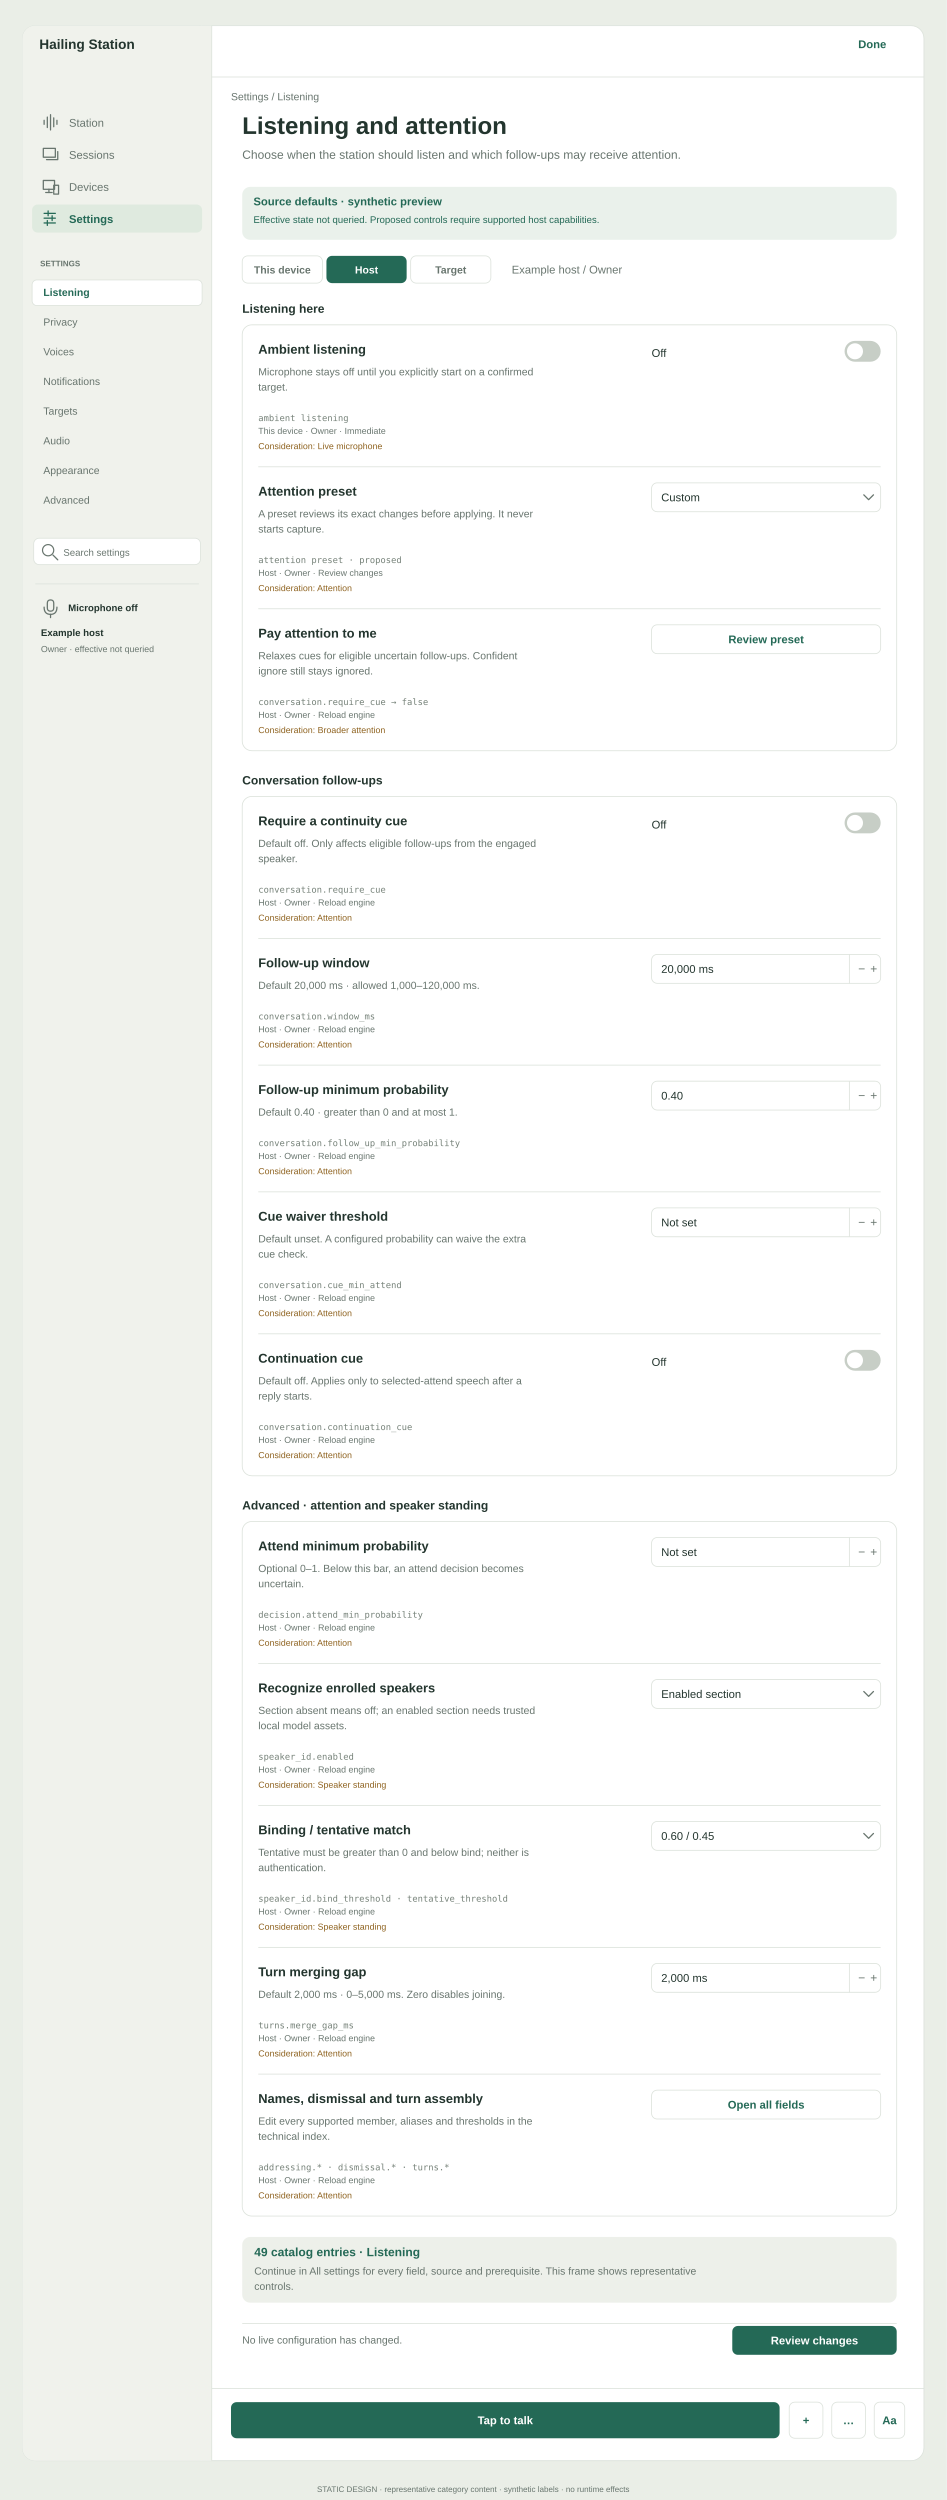
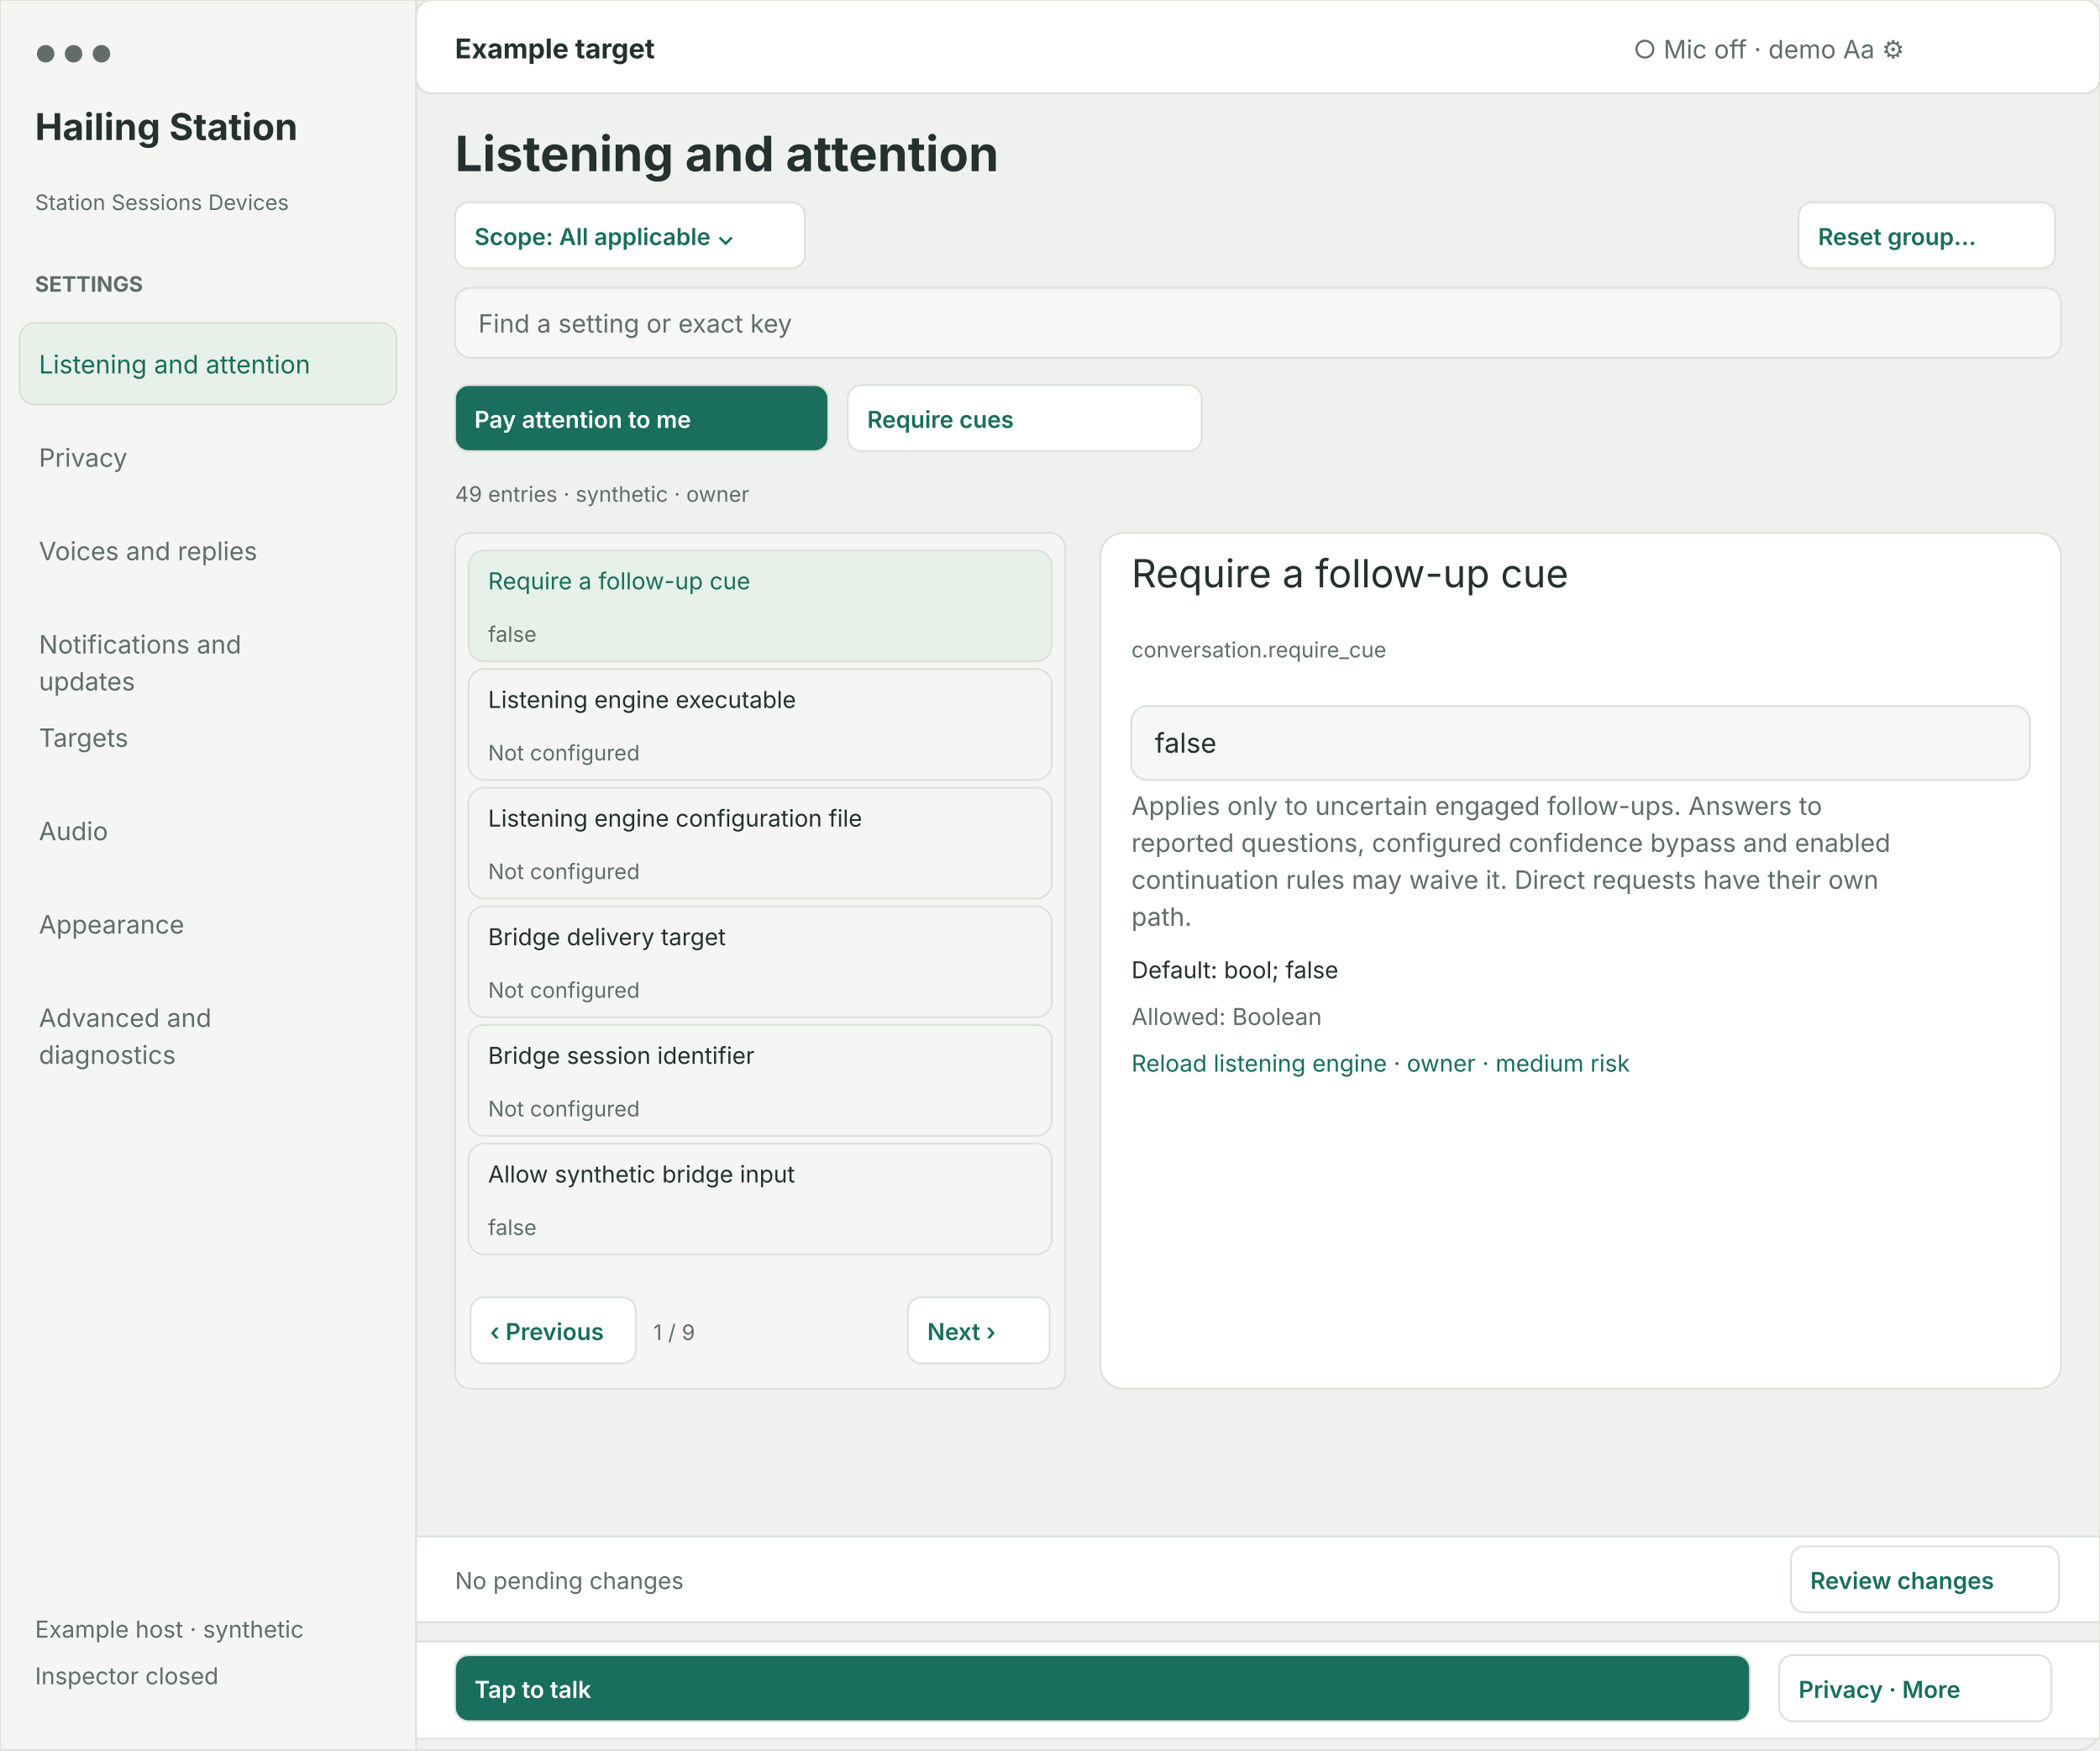
- <svg xmlns="http://www.w3.org/2000/svg" width="1180" height="3117" viewBox="0 0 1180 3117" role="img" aria-labelledby="title desc">
-   <g font-family="-apple-system, BlinkMacSystemFont, SF Pro Text, Helvetica Neue, Arial, sans-serif">
-     <rect x="0" y="0" width="1180" height="3117" rx="0" fill="#EAEEE7" />
-     <rect x="28" y="32" width="1124" height="3036" rx="16" fill="#FFFFFF" stroke="#DCE2DB" stroke-width="1" />
-     <rect x="28" y="32" width="236" height="3036" rx="16" fill="#F0F2EC" />
-     <rect x="250" y="32" width="14" height="3036" rx="0" fill="#F0F2EC" />
-     <path d="M264 32L264 3068" stroke="#DCE2DB" />
-     <text x="49" y="61" font-size="17" fill="#23352E" font-weight="650">Hailing Station</text>
-     <text x="1105" y="60" font-size="14" fill="#246956" font-weight="550" text-anchor="end">Done</text>
-     <path d="M264 96H1152" stroke="#DCE2DB" />
-     <text x="288" y="125" font-size="13" fill="#68756E" font-weight="400">Settings  /  Listening</text>
-     <path d="M55 150V155" fill="none" stroke="#68756E" stroke-width="1.6" stroke-linecap="round" stroke-linejoin="round" />
-     <path d="M59 146V159" fill="none" stroke="#68756E" stroke-width="1.6" stroke-linecap="round" stroke-linejoin="round" />
-     <path d="M63 143V162" fill="none" stroke="#68756E" stroke-width="1.6" stroke-linecap="round" stroke-linejoin="round" />
-     <path d="M67 147V158" fill="none" stroke="#68756E" stroke-width="1.6" stroke-linecap="round" stroke-linejoin="round" />
-     <path d="M71 150V155" fill="none" stroke="#68756E" stroke-width="1.6" stroke-linecap="round" stroke-linejoin="round" />
-     <text x="86" y="158" font-size="14" fill="#68756E" font-weight="400">Station</text>
-     <path d="M54 185H69V196H54Z" fill="none" stroke="#68756E" stroke-width="1.6" stroke-linecap="round" stroke-linejoin="round" />
-     <path d="M58 199H72V189" fill="none" stroke="#68756E" stroke-width="1.6" stroke-linecap="round" stroke-linejoin="round" />
-     <text x="86" y="198" font-size="14" fill="#68756E" font-weight="400">Sessions</text>
-     <path d="M54 225H68V236H54Z" fill="none" stroke="#68756E" stroke-width="1.6" stroke-linecap="round" stroke-linejoin="round" />
-     <path d="M61 236V240" fill="none" stroke="#68756E" stroke-width="1.6" stroke-linecap="round" stroke-linejoin="round" />
-     <path d="M57 240H65" fill="none" stroke="#68756E" stroke-width="1.6" stroke-linecap="round" stroke-linejoin="round" />
-     <path d="M67 231H73V242H67Z" fill="none" stroke="#68756E" stroke-width="1.6" stroke-linecap="round" stroke-linejoin="round" />
-     <text x="86" y="238" font-size="14" fill="#68756E" font-weight="400">Devices</text>
-     <rect x="40" y="255" width="212" height="35" rx="7" fill="#DFEADF" />
-     <path d="M55 266H69" fill="none" stroke="#246956" stroke-width="1.6" stroke-linecap="round" stroke-linejoin="round" />
-     <path d="M55 272H69" fill="none" stroke="#246956" stroke-width="1.6" stroke-linecap="round" stroke-linejoin="round" />
-     <path d="M55 278H69" fill="none" stroke="#246956" stroke-width="1.6" stroke-linecap="round" stroke-linejoin="round" />
-     <path d="M60 263V269" fill="none" stroke="#246956" stroke-width="1.6" stroke-linecap="round" stroke-linejoin="round" />
-     <path d="M65 269V275" fill="none" stroke="#246956" stroke-width="1.6" stroke-linecap="round" stroke-linejoin="round" />
-     <path d="M59 275V281" fill="none" stroke="#246956" stroke-width="1.6" stroke-linecap="round" stroke-linejoin="round" />
-     <text x="86" y="278" font-size="14" fill="#246956" font-weight="600">Settings</text>
-     <text x="50" y="332" font-size="10" fill="#68756E" font-weight="650">SETTINGS</text>
-     <rect x="40" y="349" width="212" height="32" rx="6" fill="#FFFFFF" stroke="#DCE2DB" stroke-width="1" />
-     <text x="54" y="369" font-size="13" fill="#246956" font-weight="600">Listening</text>
-     <text x="54" y="406" font-size="13" fill="#68756E" font-weight="400">Privacy</text>
-     <text x="54" y="443" font-size="13" fill="#68756E" font-weight="400">Voices</text>
-     <text x="54" y="480" font-size="13" fill="#68756E" font-weight="400">Notifications</text>
-     <text x="54" y="517" font-size="13" fill="#68756E" font-weight="400">Targets</text>
-     <text x="54" y="554" font-size="13" fill="#68756E" font-weight="400">Audio</text>
-     <text x="54" y="591" font-size="13" fill="#68756E" font-weight="400">Appearance</text>
-     <text x="54" y="628" font-size="13" fill="#68756E" font-weight="400">Advanced</text>
-     <rect x="42" y="671" width="208" height="33" rx="7" fill="#FFFFFF" stroke="#DCE2DB" stroke-width="1" />
-     <circle cx="60" cy="686" r="7" fill="none" stroke="#68756E" stroke-width="1.5" />
-     <path d="M66 692L72 698" fill="none" stroke="#68756E" stroke-width="1.6" stroke-linecap="round" stroke-linejoin="round" />
-     <text x="79" y="693" font-size="12" fill="#68756E" font-weight="400">Search settings</text>
-     <path d="M44 728H248" stroke="#DCE2DB" />
-     <path d="M59 752Q59 748 63 748Q67 748 67 752V758Q67 762 63 762Q59 762 59 758Z" fill="none" stroke="#68756E" stroke-width="1.6" stroke-linecap="round" stroke-linejoin="round" />
-     <path d="M55 757Q55 766 63 766Q71 766 71 757" fill="none" stroke="#68756E" stroke-width="1.6" stroke-linecap="round" stroke-linejoin="round" />
-     <path d="M63 766V770" fill="none" stroke="#68756E" stroke-width="1.6" stroke-linecap="round" stroke-linejoin="round" />
-     <text x="85" y="762" font-size="12" fill="#23352E" font-weight="550">Microphone off</text>
-     <text x="51" y="793" font-size="12" fill="#23352E" font-weight="600">Example host</text>
-     <text x="51" y="813" font-size="11" fill="#68756E" font-weight="400">Owner · effective not queried</text>
-     <path d="M264 2978H1152" stroke="#DCE2DB" />
-     <rect x="288" y="2995" width="684" height="45" rx="7" fill="#246956" />
-     <text x="630.0" y="3022.5" font-size="14" fill="#FFFFFF" font-weight="550" text-anchor="middle">Tap to talk</text>
-     <rect x="984" y="2995" width="42" height="45" rx="7" fill="#FFFFFF" stroke="#DCE2DB" stroke-width="1" />
-     <text x="1005.0" y="3022.5" font-size="14" fill="#246956" font-weight="550" text-anchor="middle">+</text>
-     <rect x="1037" y="2995" width="42" height="45" rx="7" fill="#FFFFFF" stroke="#DCE2DB" stroke-width="1" />
-     <text x="1058.0" y="3022.5" font-size="14" fill="#246956" font-weight="550" text-anchor="middle">…</text>
-     <rect x="1090" y="2995" width="38" height="45" rx="7" fill="#FFFFFF" stroke="#DCE2DB" stroke-width="1" />
-     <text x="1109.0" y="3022.5" font-size="14" fill="#246956" font-weight="550" text-anchor="middle">Aa</text>
-     <text x="302" y="167" font-size="30" fill="#23352E" font-weight="650">Listening and attention</text>
-     <text x="302" y="198" font-size="15" fill="#68756E" font-weight="400">Choose when the station should listen and which follow-ups may receive attention.</text>
-     <rect x="302" y="233" width="816" height="66" rx="10" fill="#EAF1EB" />
-     <text x="316" y="256" font-size="14" fill="#246956" font-weight="600">Source defaults · synthetic preview</text>
-     <text x="316" y="278" font-size="12" fill="#246956" font-weight="400">Effective state not queried. Proposed controls require supported host capabilities.</text>
-     <rect x="302" y="319" width="100" height="34" rx="7" fill="#FFFFFF" stroke="#DCE2DB" stroke-width="1" />
-     <text x="352" y="341" font-size="13" fill="#68756E" font-weight="550" text-anchor="middle">This device</text>
-     <rect x="407" y="319" width="100" height="34" rx="7" fill="#246956" />
-     <text x="457" y="341" font-size="13" fill="#FFFFFF" font-weight="550" text-anchor="middle">Host</text>
-     <rect x="512" y="319" width="100" height="34" rx="7" fill="#FFFFFF" stroke="#DCE2DB" stroke-width="1" />
-     <text x="562" y="341" font-size="13" fill="#68756E" font-weight="550" text-anchor="middle">Target</text>
-     <text x="638" y="341" font-size="14" fill="#68756E" font-weight="400">Example host  /  Owner</text>
-     <text x="302" y="390" font-size="15" fill="#23352E" font-weight="650">Listening here</text>
-     <rect x="302" y="405" width="816" height="531" rx="12" fill="#FFFFFF" stroke="#DCE2DB" stroke-width="1" />
-     <text x="322" y="441" font-size="16" fill="#23352E" font-weight="550">Ambient listening</text>
-     <text x="322" y="468" font-size="13" fill="#68756E" font-weight="400">Microphone stays off until you explicitly start on a confirmed</text>
-     <text x="322" y="487" font-size="13" fill="#68756E" font-weight="400">target.</text>
-     <text x="812.4" y="445" font-size="14" fill="#23352E" font-weight="400">Off</text>
-     <rect x="1053.0" y="425" width="45" height="26" rx="13" fill="#C7CEC6" />
-     <circle cx="1066.0" cy="438" r="10" fill="#FFFFFF" />
-     <text x="322" y="525" font-size="11" fill="#758178" font-weight="400" font-family="ui-monospace, SFMono-Regular, Menlo, monospace">ambient listening</text>
-     <text x="322" y="541" font-size="11" fill="#68756E" font-weight="400">This device · Owner · Immediate</text>
-     <text x="322" y="560" font-size="11" fill="#8E621F" font-weight="400">Consideration: Live microphone</text>
-     <path d="M322 582H1098" stroke="#DCE2DB" />
-     <text x="322" y="618" font-size="16" fill="#23352E" font-weight="550">Attention preset</text>
-     <text x="322" y="645" font-size="13" fill="#68756E" font-weight="400">A preset reviews its exact changes before applying. It never</text>
-     <text x="322" y="664" font-size="13" fill="#68756E" font-weight="400">starts capture.</text>
-     <rect x="812.4" y="602" width="285.6" height="36" rx="7" fill="#FFFFFF" stroke="#DCE2DB" stroke-width="1" />
-     <text x="824.4" y="625" font-size="14" fill="#23352E" font-weight="500">Custom</text>
-     <path d="M1077.0 617L1083.0 623L1089.0 617" fill="none" stroke="#68756E" stroke-width="1.6" stroke-linecap="round" stroke-linejoin="round" />
-     <text x="322" y="702" font-size="11" fill="#758178" font-weight="400" font-family="ui-monospace, SFMono-Regular, Menlo, monospace">attention preset · proposed</text>
-     <text x="322" y="718" font-size="11" fill="#68756E" font-weight="400">Host · Owner · Review changes</text>
-     <text x="322" y="737" font-size="11" fill="#8E621F" font-weight="400">Consideration: Attention</text>
-     <path d="M322 759H1098" stroke="#DCE2DB" />
-     <text x="322" y="795" font-size="16" fill="#23352E" font-weight="550">Pay attention to me</text>
-     <text x="322" y="822" font-size="13" fill="#68756E" font-weight="400">Relaxes cues for eligible uncertain follow-ups. Confident</text>
-     <text x="322" y="841" font-size="13" fill="#68756E" font-weight="400">ignore still stays ignored.</text>
-     <rect x="812.4" y="779" width="285.6" height="36" rx="7" fill="#FFFFFF" stroke="#DCE2DB" stroke-width="1" />
-     <text x="955.2" y="802.0" font-size="14" fill="#246956" font-weight="550" text-anchor="middle">Review preset</text>
-     <text x="322" y="879" font-size="11" fill="#758178" font-weight="400" font-family="ui-monospace, SFMono-Regular, Menlo, monospace">conversation.require_cue → false</text>
-     <text x="322" y="895" font-size="11" fill="#68756E" font-weight="400">Host · Owner · Reload engine</text>
-     <text x="322" y="914" font-size="11" fill="#8E621F" font-weight="400">Consideration: Broader attention</text>
-     <text x="302" y="978" font-size="15" fill="#23352E" font-weight="650">Conversation follow-ups</text>
-     <rect x="302" y="993" width="816" height="847" rx="12" fill="#FFFFFF" stroke="#DCE2DB" stroke-width="1" />
-     <text x="322" y="1029" font-size="16" fill="#23352E" font-weight="550">Require a continuity cue</text>
-     <text x="322" y="1056" font-size="13" fill="#68756E" font-weight="400">Default off. Only affects eligible follow-ups from the engaged</text>
-     <text x="322" y="1075" font-size="13" fill="#68756E" font-weight="400">speaker.</text>
-     <text x="812.4" y="1033" font-size="14" fill="#23352E" font-weight="400">Off</text>
-     <rect x="1053.0" y="1013" width="45" height="26" rx="13" fill="#C7CEC6" />
-     <circle cx="1066.0" cy="1026" r="10" fill="#FFFFFF" />
-     <text x="322" y="1113" font-size="11" fill="#758178" font-weight="400" font-family="ui-monospace, SFMono-Regular, Menlo, monospace">conversation.require_cue</text>
-     <text x="322" y="1129" font-size="11" fill="#68756E" font-weight="400">Host · Owner · Reload engine</text>
-     <text x="322" y="1148" font-size="11" fill="#8E621F" font-weight="400">Consideration: Attention</text>
-     <path d="M322 1170H1098" stroke="#DCE2DB" />
-     <text x="322" y="1206" font-size="16" fill="#23352E" font-weight="550">Follow-up window</text>
-     <text x="322" y="1233" font-size="13" fill="#68756E" font-weight="400">Default 20,000 ms · allowed 1,000–120,000 ms.</text>
-     <rect x="812.4" y="1190" width="285.6" height="36" rx="7" fill="#FFFFFF" stroke="#DCE2DB" stroke-width="1" />
-     <text x="824.4" y="1213" font-size="14" fill="#23352E" font-weight="500">20,000 ms</text>
-     <path d="M1059.0 1190L1059.0 1226" stroke="#DCE2DB" />
-     <text x="1070.0" y="1213" font-size="15" fill="#68756E" font-weight="400">−</text>
-     <text x="1085.0" y="1213" font-size="15" fill="#68756E" font-weight="400">+</text>
-     <text x="322" y="1271" font-size="11" fill="#758178" font-weight="400" font-family="ui-monospace, SFMono-Regular, Menlo, monospace">conversation.window_ms</text>
-     <text x="322" y="1287" font-size="11" fill="#68756E" font-weight="400">Host · Owner · Reload engine</text>
-     <text x="322" y="1306" font-size="11" fill="#8E621F" font-weight="400">Consideration: Attention</text>
-     <path d="M322 1328H1098" stroke="#DCE2DB" />
-     <text x="322" y="1364" font-size="16" fill="#23352E" font-weight="550">Follow-up minimum probability</text>
-     <text x="322" y="1391" font-size="13" fill="#68756E" font-weight="400">Default 0.40 · greater than 0 and at most 1.</text>
-     <rect x="812.4" y="1348" width="285.6" height="36" rx="7" fill="#FFFFFF" stroke="#DCE2DB" stroke-width="1" />
-     <text x="824.4" y="1371" font-size="14" fill="#23352E" font-weight="500">0.40</text>
-     <path d="M1059.0 1348L1059.0 1384" stroke="#DCE2DB" />
-     <text x="1070.0" y="1371" font-size="15" fill="#68756E" font-weight="400">−</text>
-     <text x="1085.0" y="1371" font-size="15" fill="#68756E" font-weight="400">+</text>
-     <text x="322" y="1429" font-size="11" fill="#758178" font-weight="400" font-family="ui-monospace, SFMono-Regular, Menlo, monospace">conversation.follow_up_min_probability</text>
-     <text x="322" y="1445" font-size="11" fill="#68756E" font-weight="400">Host · Owner · Reload engine</text>
-     <text x="322" y="1464" font-size="11" fill="#8E621F" font-weight="400">Consideration: Attention</text>
-     <path d="M322 1486H1098" stroke="#DCE2DB" />
-     <text x="322" y="1522" font-size="16" fill="#23352E" font-weight="550">Cue waiver threshold</text>
-     <text x="322" y="1549" font-size="13" fill="#68756E" font-weight="400">Default unset. A configured probability can waive the extra</text>
-     <text x="322" y="1568" font-size="13" fill="#68756E" font-weight="400">cue check.</text>
-     <rect x="812.4" y="1506" width="285.6" height="36" rx="7" fill="#FFFFFF" stroke="#DCE2DB" stroke-width="1" />
-     <text x="824.4" y="1529" font-size="14" fill="#23352E" font-weight="500">Not set</text>
-     <path d="M1059.0 1506L1059.0 1542" stroke="#DCE2DB" />
-     <text x="1070.0" y="1529" font-size="15" fill="#68756E" font-weight="400">−</text>
-     <text x="1085.0" y="1529" font-size="15" fill="#68756E" font-weight="400">+</text>
-     <text x="322" y="1606" font-size="11" fill="#758178" font-weight="400" font-family="ui-monospace, SFMono-Regular, Menlo, monospace">conversation.cue_min_attend</text>
-     <text x="322" y="1622" font-size="11" fill="#68756E" font-weight="400">Host · Owner · Reload engine</text>
-     <text x="322" y="1641" font-size="11" fill="#8E621F" font-weight="400">Consideration: Attention</text>
-     <path d="M322 1663H1098" stroke="#DCE2DB" />
-     <text x="322" y="1699" font-size="16" fill="#23352E" font-weight="550">Continuation cue</text>
-     <text x="322" y="1726" font-size="13" fill="#68756E" font-weight="400">Default off. Applies only to selected-attend speech after a</text>
-     <text x="322" y="1745" font-size="13" fill="#68756E" font-weight="400">reply starts.</text>
-     <text x="812.4" y="1703" font-size="14" fill="#23352E" font-weight="400">Off</text>
-     <rect x="1053.0" y="1683" width="45" height="26" rx="13" fill="#C7CEC6" />
-     <circle cx="1066.0" cy="1696" r="10" fill="#FFFFFF" />
-     <text x="322" y="1783" font-size="11" fill="#758178" font-weight="400" font-family="ui-monospace, SFMono-Regular, Menlo, monospace">conversation.continuation_cue</text>
-     <text x="322" y="1799" font-size="11" fill="#68756E" font-weight="400">Host · Owner · Reload engine</text>
-     <text x="322" y="1818" font-size="11" fill="#8E621F" font-weight="400">Consideration: Attention</text>
-     <text x="302" y="1882" font-size="15" fill="#23352E" font-weight="650">Advanced · attention and speaker standing</text>
-     <rect x="302" y="1897" width="816" height="866" rx="12" fill="#FFFFFF" stroke="#DCE2DB" stroke-width="1" />
-     <text x="322" y="1933" font-size="16" fill="#23352E" font-weight="550">Attend minimum probability</text>
-     <text x="322" y="1960" font-size="13" fill="#68756E" font-weight="400">Optional 0–1. Below this bar, an attend decision becomes</text>
-     <text x="322" y="1979" font-size="13" fill="#68756E" font-weight="400">uncertain.</text>
-     <rect x="812.4" y="1917" width="285.6" height="36" rx="7" fill="#FFFFFF" stroke="#DCE2DB" stroke-width="1" />
-     <text x="824.4" y="1940" font-size="14" fill="#23352E" font-weight="500">Not set</text>
-     <path d="M1059.0 1917L1059.0 1953" stroke="#DCE2DB" />
-     <text x="1070.0" y="1940" font-size="15" fill="#68756E" font-weight="400">−</text>
-     <text x="1085.0" y="1940" font-size="15" fill="#68756E" font-weight="400">+</text>
-     <text x="322" y="2017" font-size="11" fill="#758178" font-weight="400" font-family="ui-monospace, SFMono-Regular, Menlo, monospace">decision.attend_min_probability</text>
-     <text x="322" y="2033" font-size="11" fill="#68756E" font-weight="400">Host · Owner · Reload engine</text>
-     <text x="322" y="2052" font-size="11" fill="#8E621F" font-weight="400">Consideration: Attention</text>
-     <path d="M322 2074H1098" stroke="#DCE2DB" />
-     <text x="322" y="2110" font-size="16" fill="#23352E" font-weight="550">Recognize enrolled speakers</text>
-     <text x="322" y="2137" font-size="13" fill="#68756E" font-weight="400">Section absent means off; an enabled section needs trusted</text>
-     <text x="322" y="2156" font-size="13" fill="#68756E" font-weight="400">local model assets.</text>
-     <rect x="812.4" y="2094" width="285.6" height="36" rx="7" fill="#FFFFFF" stroke="#DCE2DB" stroke-width="1" />
-     <text x="824.4" y="2117" font-size="14" fill="#23352E" font-weight="500">Enabled section</text>
-     <path d="M1077.0 2109L1083.0 2115L1089.0 2109" fill="none" stroke="#68756E" stroke-width="1.6" stroke-linecap="round" stroke-linejoin="round" />
-     <text x="322" y="2194" font-size="11" fill="#758178" font-weight="400" font-family="ui-monospace, SFMono-Regular, Menlo, monospace">speaker_id.enabled</text>
-     <text x="322" y="2210" font-size="11" fill="#68756E" font-weight="400">Host · Owner · Reload engine</text>
-     <text x="322" y="2229" font-size="11" fill="#8E621F" font-weight="400">Consideration: Speaker standing</text>
-     <path d="M322 2251H1098" stroke="#DCE2DB" />
-     <text x="322" y="2287" font-size="16" fill="#23352E" font-weight="550">Binding / tentative match</text>
-     <text x="322" y="2314" font-size="13" fill="#68756E" font-weight="400">Tentative must be greater than 0 and below bind; neither is</text>
-     <text x="322" y="2333" font-size="13" fill="#68756E" font-weight="400">authentication.</text>
-     <rect x="812.4" y="2271" width="285.6" height="36" rx="7" fill="#FFFFFF" stroke="#DCE2DB" stroke-width="1" />
-     <text x="824.4" y="2294" font-size="14" fill="#23352E" font-weight="500">0.60 / 0.45</text>
-     <path d="M1077.0 2286L1083.0 2292L1089.0 2286" fill="none" stroke="#68756E" stroke-width="1.6" stroke-linecap="round" stroke-linejoin="round" />
-     <text x="322" y="2371" font-size="11" fill="#758178" font-weight="400" font-family="ui-monospace, SFMono-Regular, Menlo, monospace">speaker_id.bind_threshold · tentative_threshold</text>
-     <text x="322" y="2387" font-size="11" fill="#68756E" font-weight="400">Host · Owner · Reload engine</text>
-     <text x="322" y="2406" font-size="11" fill="#8E621F" font-weight="400">Consideration: Speaker standing</text>
-     <path d="M322 2428H1098" stroke="#DCE2DB" />
-     <text x="322" y="2464" font-size="16" fill="#23352E" font-weight="550">Turn merging gap</text>
-     <text x="322" y="2491" font-size="13" fill="#68756E" font-weight="400">Default 2,000 ms · 0–5,000 ms. Zero disables joining.</text>
-     <rect x="812.4" y="2448" width="285.6" height="36" rx="7" fill="#FFFFFF" stroke="#DCE2DB" stroke-width="1" />
-     <text x="824.4" y="2471" font-size="14" fill="#23352E" font-weight="500">2,000 ms</text>
-     <path d="M1059.0 2448L1059.0 2484" stroke="#DCE2DB" />
-     <text x="1070.0" y="2471" font-size="15" fill="#68756E" font-weight="400">−</text>
-     <text x="1085.0" y="2471" font-size="15" fill="#68756E" font-weight="400">+</text>
-     <text x="322" y="2529" font-size="11" fill="#758178" font-weight="400" font-family="ui-monospace, SFMono-Regular, Menlo, monospace">turns.merge_gap_ms</text>
-     <text x="322" y="2545" font-size="11" fill="#68756E" font-weight="400">Host · Owner · Reload engine</text>
-     <text x="322" y="2564" font-size="11" fill="#8E621F" font-weight="400">Consideration: Attention</text>
-     <path d="M322 2586H1098" stroke="#DCE2DB" />
-     <text x="322" y="2622" font-size="16" fill="#23352E" font-weight="550">Names, dismissal and turn assembly</text>
-     <text x="322" y="2649" font-size="13" fill="#68756E" font-weight="400">Edit every supported member, aliases and thresholds in the</text>
-     <text x="322" y="2668" font-size="13" fill="#68756E" font-weight="400">technical index.</text>
-     <rect x="812.4" y="2606" width="285.6" height="36" rx="7" fill="#FFFFFF" stroke="#DCE2DB" stroke-width="1" />
-     <text x="955.2" y="2629.0" font-size="14" fill="#246956" font-weight="550" text-anchor="middle">Open all fields</text>
-     <text x="322" y="2706" font-size="11" fill="#758178" font-weight="400" font-family="ui-monospace, SFMono-Regular, Menlo, monospace">addressing.* · dismissal.* · turns.*</text>
-     <text x="322" y="2722" font-size="11" fill="#68756E" font-weight="400">Host · Owner · Reload engine</text>
-     <text x="322" y="2741" font-size="11" fill="#8E621F" font-weight="400">Consideration: Attention</text>
-     <rect x="302" y="2789" width="816" height="82" rx="10" fill="#EDF0EA" />
-     <text x="317" y="2813" font-size="15" fill="#246956" font-weight="600">49 catalog entries · Listening</text>
-     <text x="317" y="2836" font-size="13" fill="#68756E" font-weight="400">Continue in All settings for every field, source and prerequisite. This frame shows representative</text>
-     <text x="317" y="2855" font-size="13" fill="#68756E" font-weight="400">controls.</text>
-     <path d="M302 2897H1118" stroke="#DCE2DB" />
-     <text x="302" y="2922" font-size="13" fill="#68756E" font-weight="400">No live configuration has changed.</text>
-     <rect x="913" y="2900" width="205" height="36" rx="7" fill="#246956" />
-     <text x="1015.5" y="2923.0" font-size="14" fill="#FFFFFF" font-weight="550" text-anchor="middle">Review changes</text>
-     <text x="590.0" y="3107" font-size="10" fill="#68756E" font-weight="400" text-anchor="middle">STATIC DESIGN · representative category content · synthetic labels · no runtime effects</text>
+ <svg xmlns="http://www.w3.org/2000/svg" width="1080" height="900" viewBox="0 0 1080 900" role="img" aria-labelledby="title desc">
+   <g font-family="-apple-system,BlinkMacSystemFont,Segoe UI,sans-serif">
+     <rect x="0" y="0" width="1080" height="900" rx="12" fill="#eff1ee" stroke="#dce2da" />
+     <rect x="0" y="0" width="214" height="900" rx="0" fill="#f5f6f3" stroke="#dce2da" />
+     <text x="18" y="32" font-size="12" fill="#606e67" font-weight="400">● ● ●</text>
+     <text x="18" y="72" font-size="19" fill="#24312e" font-weight="650">Hailing Station</text>
+     <text x="18" y="108" font-size="11" fill="#606e67" font-weight="400">Station     Sessions     Devices</text>
+     <text x="18" y="150" font-size="11" fill="#606e67" font-weight="650">SETTINGS</text>
+     <rect x="10" y="166" width="194" height="42" rx="8" fill="#e7f1e9" stroke="#dce2da" />
+     <text x="20" y="192" font-size="13" fill="#196e5d" font-weight="400">Listening and attention</text>
+     <text x="20" y="240" font-size="13" fill="#606e67" font-weight="400">Privacy</text>
+     <text x="20" y="288" font-size="13" fill="#606e67" font-weight="400">Voices and replies</text>
+     <text x="20" y="336" font-size="13" fill="#606e67" font-weight="400">Notifications and</text>
+     <text x="20" y="355" font-size="13" fill="#606e67" font-weight="400">updates</text>
+     <text x="20" y="384" font-size="13" fill="#606e67" font-weight="400">Targets</text>
+     <text x="20" y="432" font-size="13" fill="#606e67" font-weight="400">Audio</text>
+     <text x="20" y="480" font-size="13" fill="#606e67" font-weight="400">Appearance</text>
+     <text x="20" y="528" font-size="13" fill="#606e67" font-weight="400">Advanced and</text>
+     <text x="20" y="547" font-size="13" fill="#606e67" font-weight="400">diagnostics</text>
+     <text x="18" y="842" font-size="12" fill="#606e67" font-weight="400">Example host · synthetic</text>
+     <text x="18" y="866" font-size="12" fill="#606e67" font-weight="400">Inspector closed</text>
+     <rect x="214" y="0" width="866" height="48" rx="8" fill="#fff" stroke="#dce2da" />
+     <text x="234" y="30" font-size="14" fill="#24312e" font-weight="650">Example target</text>
+     <text x="840" y="30" font-size="13" fill="#606e67" font-weight="400">○ Mic off · demo    Aa   ⚙</text>
+     <text x="234" y="88" font-size="25" fill="#24312e" font-weight="650">Listening and attention</text>
+     <rect x="234" y="104" width="180" height="34" rx="7" fill="#fff" stroke="#dce2da" />
+     <text x="244" y="126" font-size="12" fill="#196e5d" font-weight="600">Scope: All applicable ⌄</text>
+     <rect x="925" y="104" width="132" height="34" rx="7" fill="#fff" stroke="#dce2da" />
+     <text x="935" y="126" font-size="12" fill="#196e5d" font-weight="600">Reset group…</text>
+     <rect x="234" y="148" width="826" height="36" rx="8" fill="#f7f8f5" stroke="#dce2da" />
+     <text x="246" y="171" font-size="13" fill="#606e67" font-weight="400">Find a setting or exact key</text>
+     <rect x="234" y="198" width="192" height="34" rx="7" fill="#196e5d" stroke="#dce2da" />
+     <text x="244" y="220" font-size="12" fill="#fff" font-weight="600">Pay attention to me</text>
+     <rect x="436" y="198" width="182" height="34" rx="7" fill="#fff" stroke="#dce2da" />
+     <text x="446" y="220" font-size="12" fill="#196e5d" font-weight="600">Require cues</text>
+     <text x="234" y="258" font-size="11" fill="#606e67" font-weight="400">49 entries · synthetic · owner</text>
+     <rect x="234" y="274" width="313.88" height="440" rx="8" fill="#f5f6f3" stroke="#dce2da" />
+     <rect x="241" y="283" width="299.88" height="57" rx="8" fill="#e7f1e9" stroke="#dce2da" />
+     <text x="251" y="303" font-size="12" fill="#196e5d" font-weight="400">Require a follow-up cue</text>
+     <text x="251" y="330" font-size="11" fill="#606e67" font-weight="400">false</text>
+     <rect x="241" y="344" width="299.88" height="57" rx="8" fill="#f5f6f3" stroke="#dce2da" />
+     <text x="251" y="364" font-size="12" fill="#24312e" font-weight="400">Listening engine executable</text>
+     <text x="251" y="391" font-size="11" fill="#606e67" font-weight="400">Not configured</text>
+     <rect x="241" y="405" width="299.88" height="57" rx="8" fill="#f5f6f3" stroke="#dce2da" />
+     <text x="251" y="425" font-size="12" fill="#24312e" font-weight="400">Listening engine configuration file</text>
+     <text x="251" y="452" font-size="11" fill="#606e67" font-weight="400">Not configured</text>
+     <rect x="241" y="466" width="299.88" height="57" rx="8" fill="#f5f6f3" stroke="#dce2da" />
+     <text x="251" y="486" font-size="12" fill="#24312e" font-weight="400">Bridge delivery target</text>
+     <text x="251" y="513" font-size="11" fill="#606e67" font-weight="400">Not configured</text>
+     <rect x="241" y="527" width="299.88" height="57" rx="8" fill="#f5f6f3" stroke="#dce2da" />
+     <text x="251" y="547" font-size="12" fill="#24312e" font-weight="400">Bridge session identifier</text>
+     <text x="251" y="574" font-size="11" fill="#606e67" font-weight="400">Not configured</text>
+     <rect x="241" y="588" width="299.88" height="57" rx="8" fill="#f5f6f3" stroke="#dce2da" />
+     <text x="251" y="608" font-size="12" fill="#24312e" font-weight="400">Allow synthetic bridge input</text>
+     <text x="251" y="635" font-size="11" fill="#606e67" font-weight="400">false</text>
+     <rect x="242" y="667" width="85" height="34" rx="7" fill="#fff" stroke="#dce2da" />
+     <text x="252" y="689" font-size="12" fill="#196e5d" font-weight="600">‹ Previous</text>
+     <text x="336" y="689" font-size="11" fill="#606e67" font-weight="400">1 / 9</text>
+     <rect x="466.88" y="667" width="73" height="34" rx="7" fill="#fff" stroke="#dce2da" />
+     <text x="476.88" y="689" font-size="12" fill="#196e5d" font-weight="600">Next ›</text>
+     <rect x="565.88" y="274" width="494.12" height="440" rx="12" fill="#fff" stroke="#dce2da" />
+     <text x="581.88" y="302" font-size="20" fill="#24312e" font-weight="400">Require a follow-up cue</text>
+     <text x="581.88" y="338" font-size="11" fill="#606e67" font-weight="400">conversation.require_cue</text>
+     <rect x="581.88" y="363" width="462.12" height="38" rx="8" fill="#f7f8f5" stroke="#dce2da" />
+     <text x="593.88" y="387" font-size="14" fill="#24312e" font-weight="400">false</text>
+     <text x="581.88" y="419" font-size="13" fill="#606e67" font-weight="400">Applies only to uncertain engaged follow-ups. Answers to</text>
+     <text x="581.88" y="438" font-size="13" fill="#606e67" font-weight="400">reported questions, configured confidence bypass and enabled</text>
+     <text x="581.88" y="457" font-size="13" fill="#606e67" font-weight="400">continuation rules may waive it. Direct requests have their own</text>
+     <text x="581.88" y="476" font-size="13" fill="#606e67" font-weight="400">path.</text>
+     <text x="581.88" y="503" font-size="12" fill="#24312e" font-weight="400">Default: bool; false</text>
+     <text x="581.88" y="527" font-size="12" fill="#606e67" font-weight="400">Allowed: Boolean</text>
+     <text x="581.88" y="551" font-size="12" fill="#196e5d" font-weight="400">Reload listening engine · owner · medium risk</text>
+     <rect x="214" y="790" width="866" height="44" rx="0" fill="#fff" stroke="#dce2da" />
+     <text x="234" y="817" font-size="12" fill="#606e67" font-weight="400">No pending changes</text>
+     <rect x="921" y="795" width="138" height="34" rx="7" fill="#fff" stroke="#dce2da" />
+     <text x="931" y="817" font-size="12" fill="#196e5d" font-weight="600">Review changes</text>
+     <rect x="214" y="844" width="866" height="50" rx="0" fill="#fff" stroke="#dce2da" />
+     <rect x="234" y="851" width="666" height="34" rx="7" fill="#196e5d" stroke="#dce2da" />
+     <text x="244" y="873" font-size="12" fill="#fff" font-weight="600">Tap to talk</text>
+     <rect x="915" y="851" width="140" height="34" rx="7" fill="#fff" stroke="#dce2da" />
+     <text x="925" y="873" font-size="12" fill="#196e5d" font-weight="600">Privacy · More</text>
  </g>
</svg>
